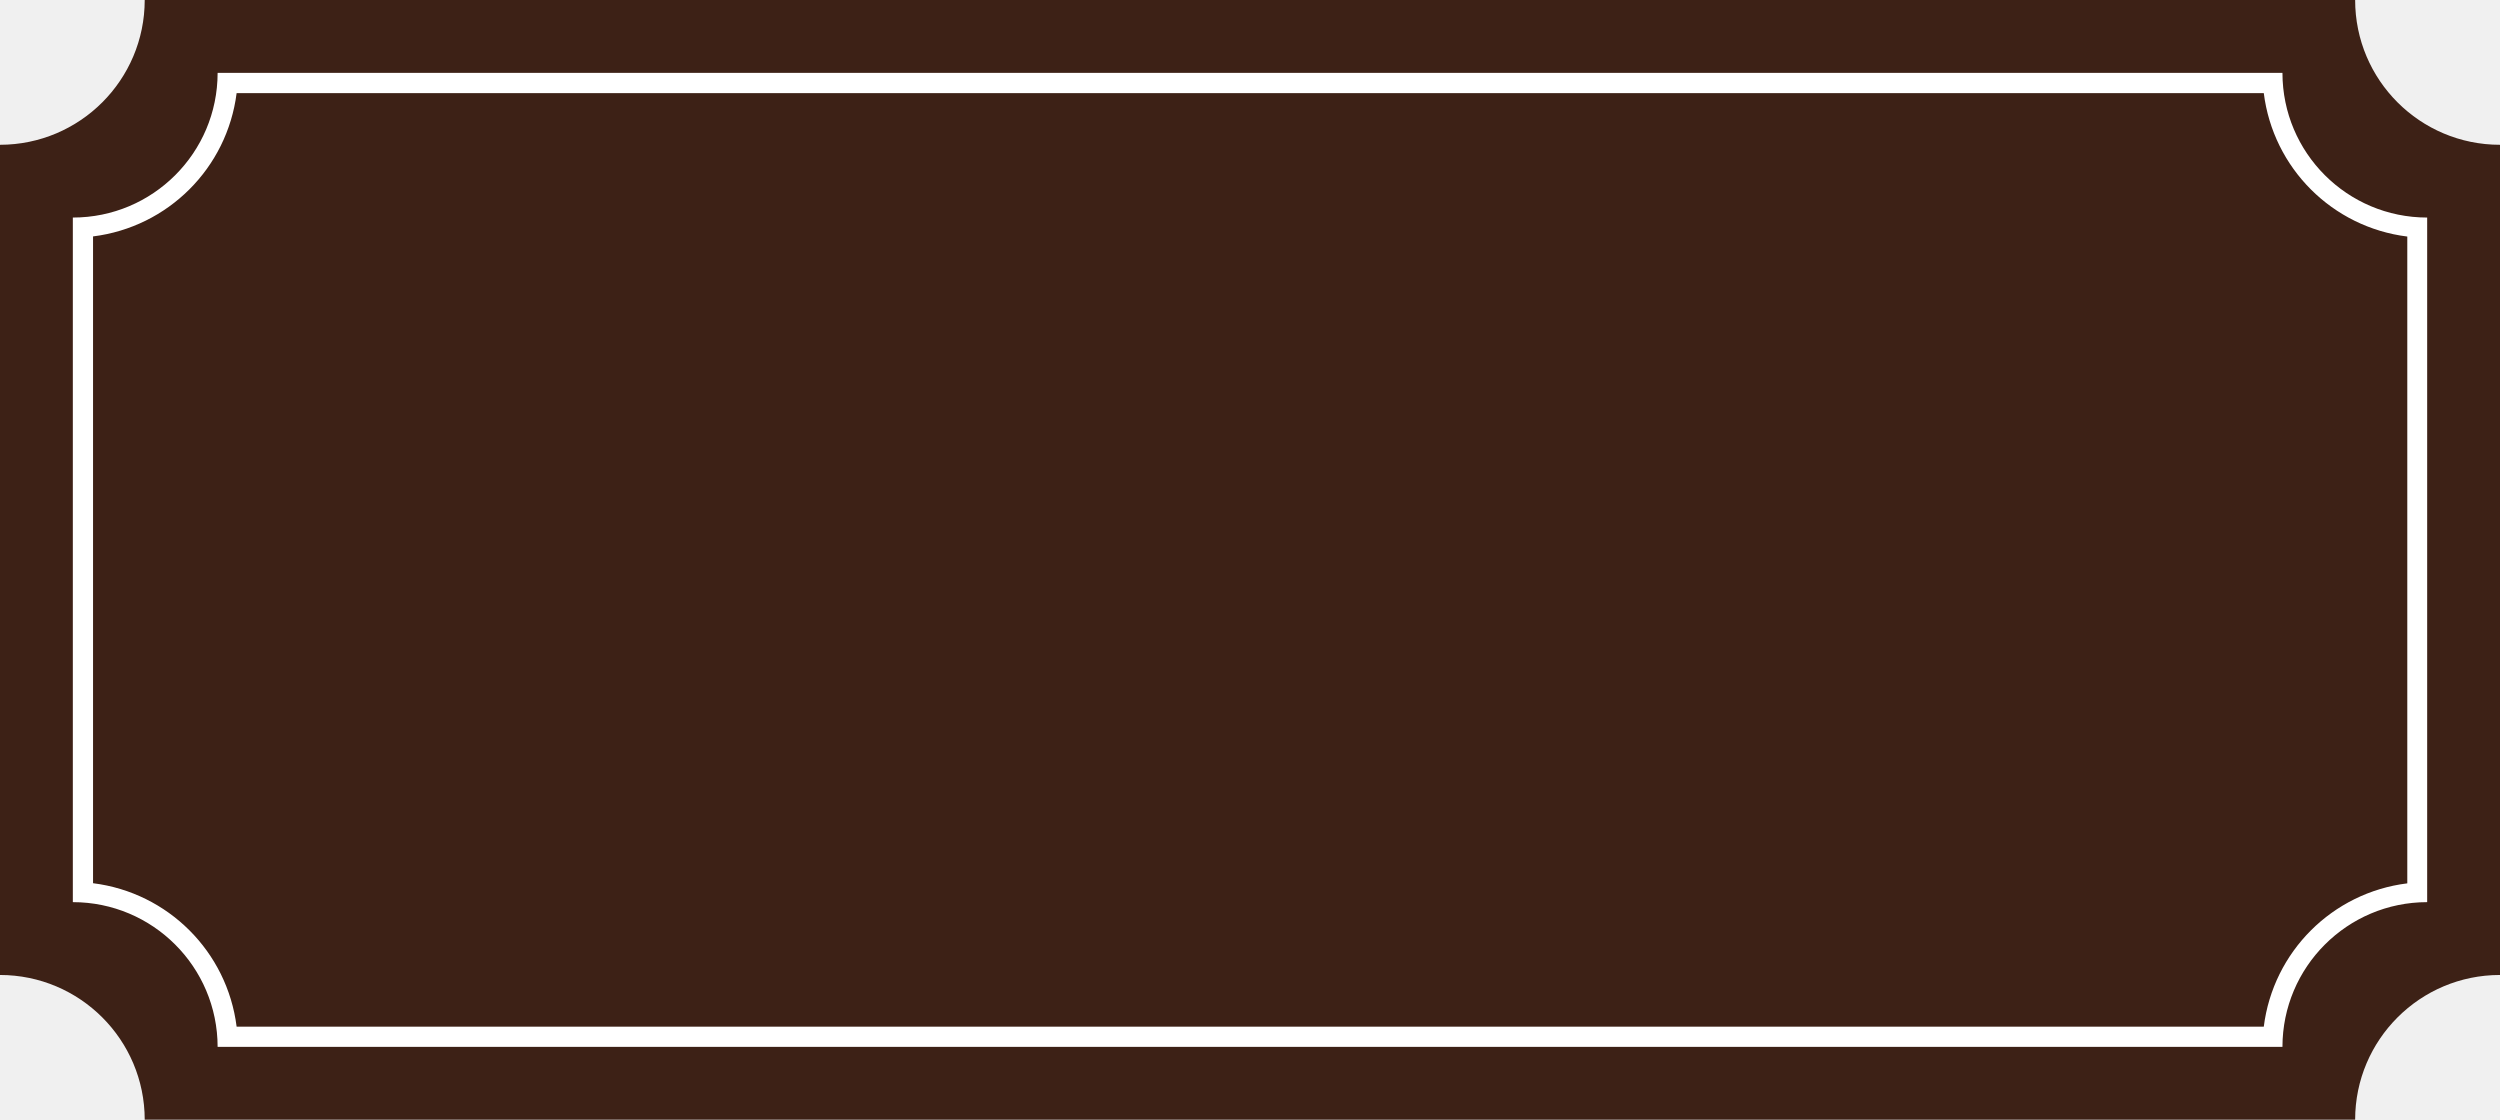
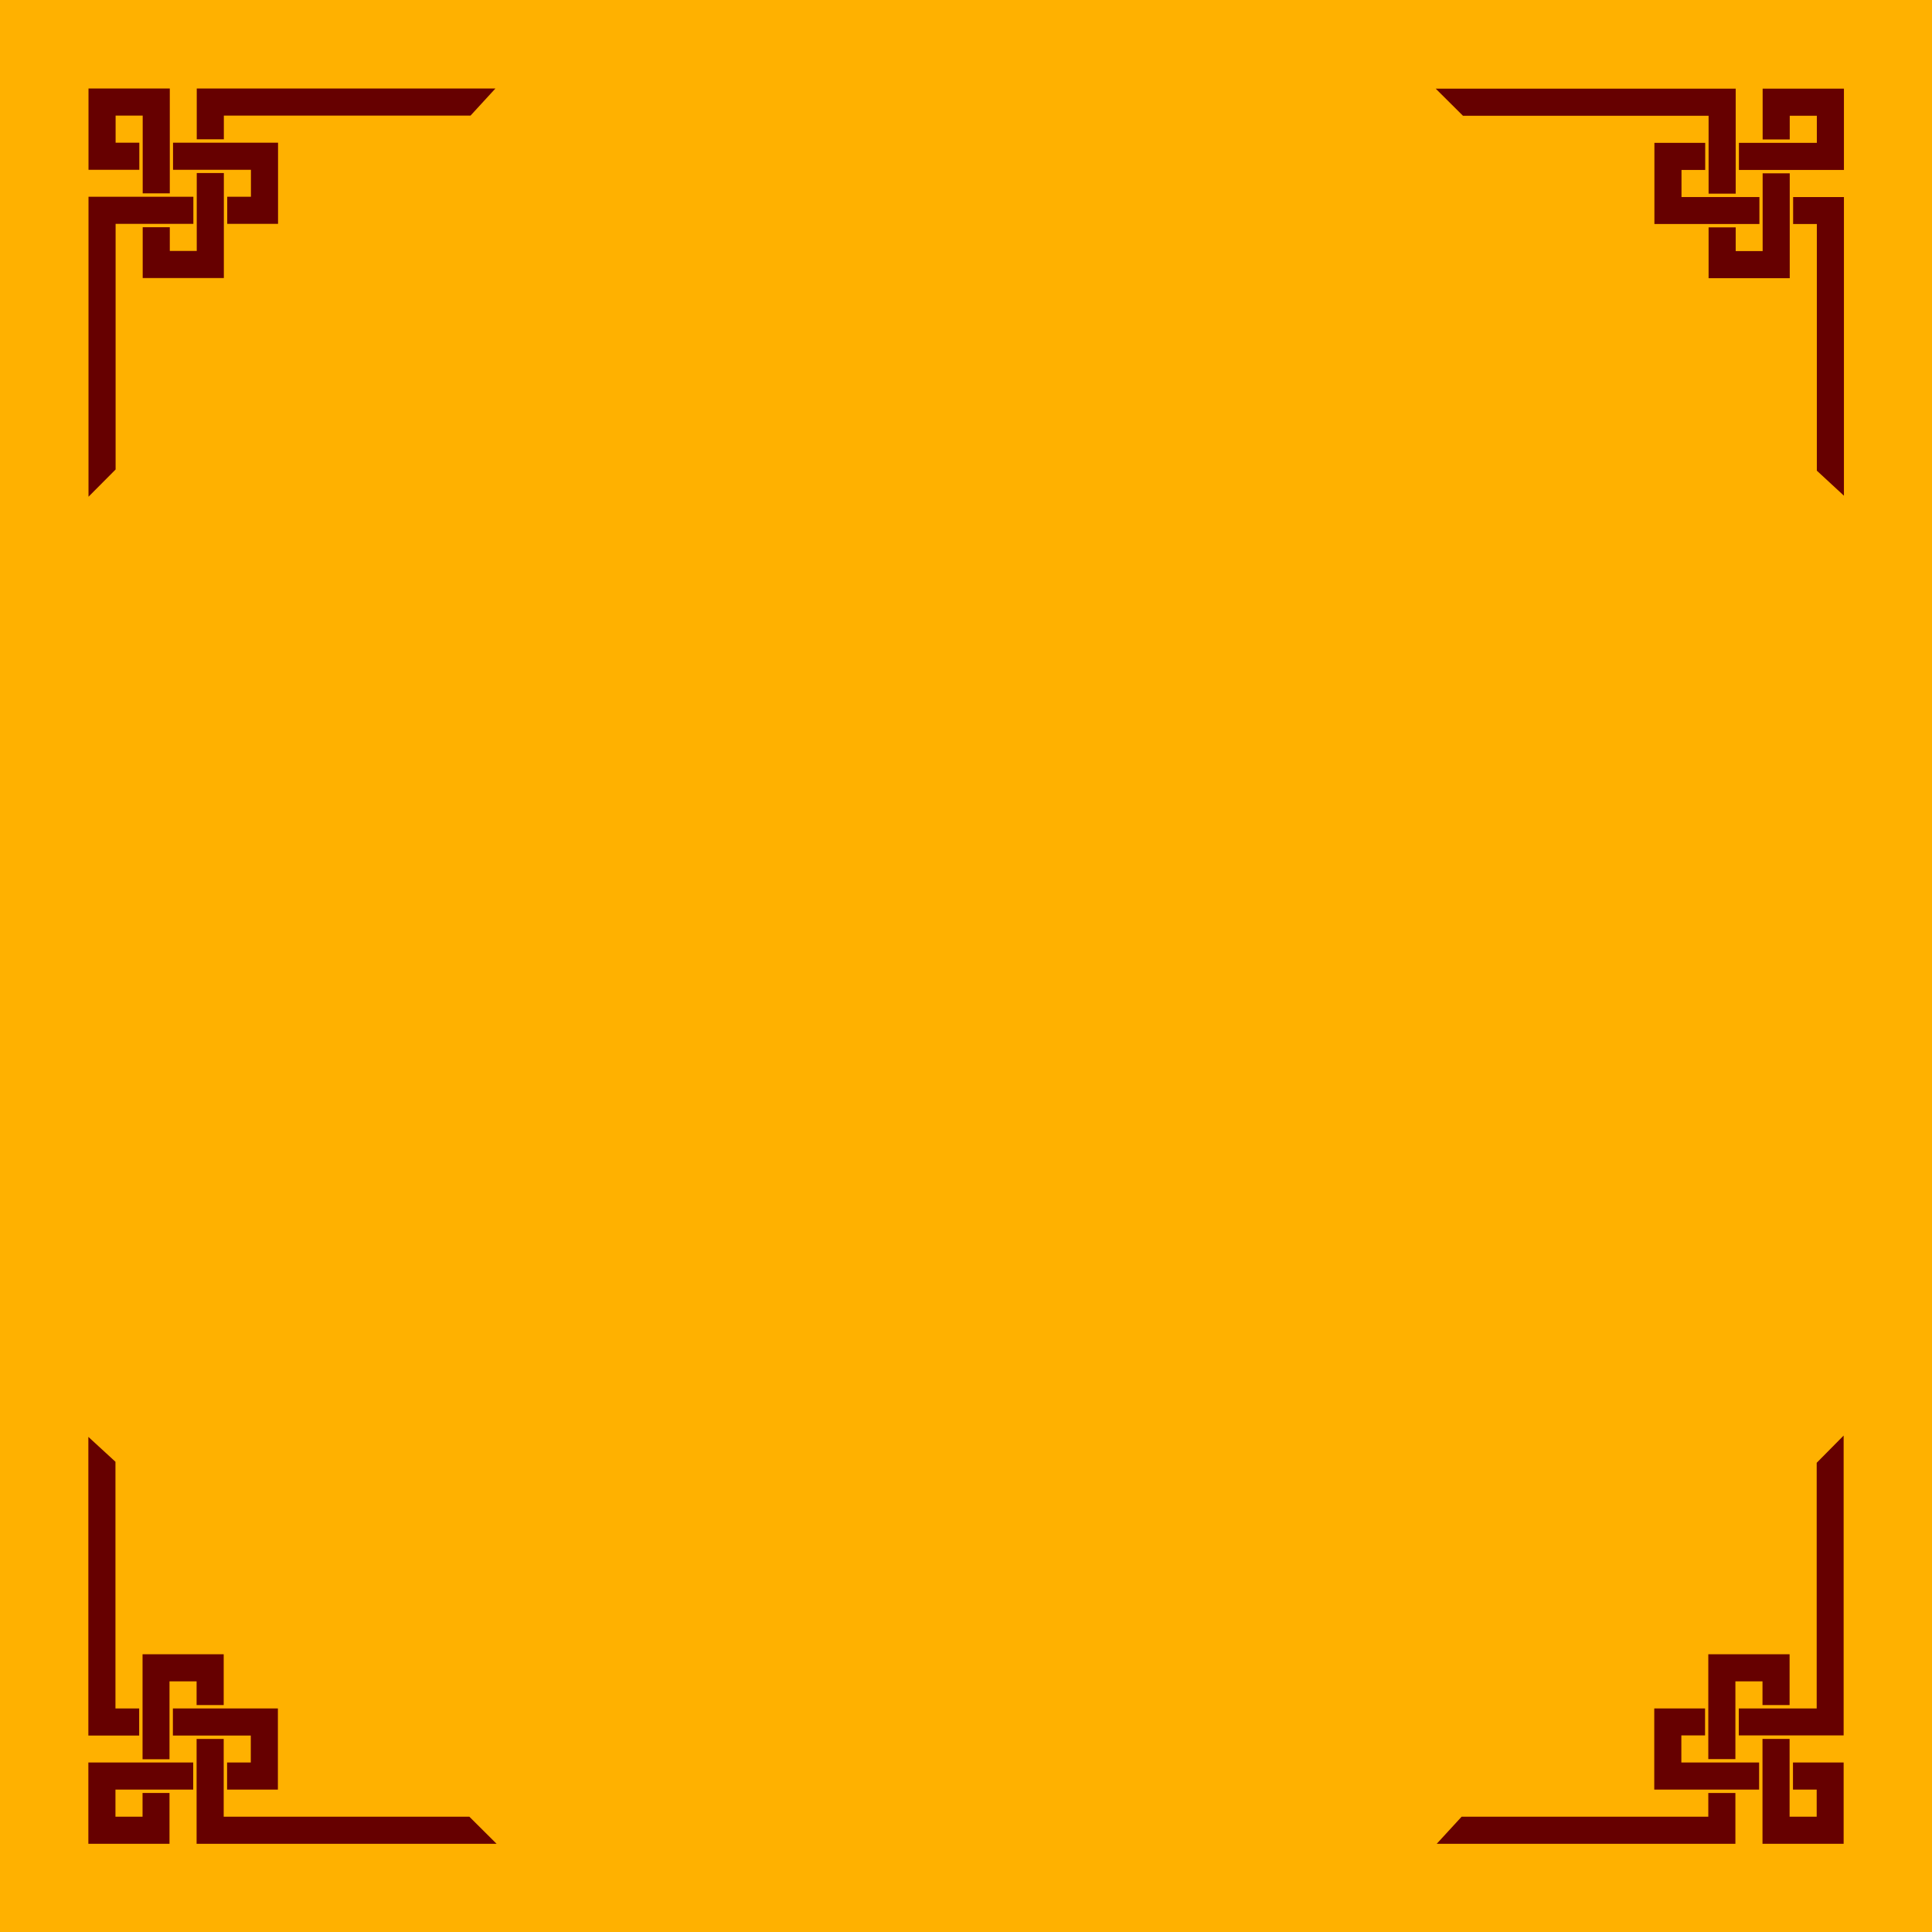
- <svg xmlns="http://www.w3.org/2000/svg" viewBox="0 0 371.06 166.2">
+ <svg xmlns="http://www.w3.org/2000/svg" id="Capa_1" data-name="Capa 1" viewBox="0 0 131.19 131.19">
  <defs>
-     <style>.cls-1{fill:#3d2116;}.cls-2{fill:#fff;}</style>
+     <style>.cls-1{fill:#ffb100;}.cls-2{fill:#600;fill-rule:evenodd;}</style>
  </defs>
-   <g id="Capa_2" data-name="Capa 2">
-     <g id="Capa_1-2" data-name="Capa 1">
-       <g id="Capa_1_copia" data-name="Capa 1 copia">
-         <path class="cls-1" d="M371.06,21.49V144.71a21.49,21.49,0,0,0-21.5,21.48H21.48A21.5,21.5,0,0,0,0,144.71V21.49A21.5,21.5,0,0,0,21.48,0H349.56a21.49,21.49,0,0,0,21.49,21.49Z" />
-         <path class="cls-1" d="M33.75,153.88a23,23,0,0,0-21.44-21.43V33.74A23,23,0,0,0,33.75,12.32H337.32a23,23,0,0,0,21.43,21.42v98.71a23,23,0,0,0-21.43,21.43Z" />
-         <path class="cls-2" d="M336,13.82a24.52,24.52,0,0,0,21.3,21.29v96A24.51,24.51,0,0,0,336,152.38H35.12a24.54,24.54,0,0,0-21.31-21.29v-96A24.54,24.54,0,0,0,35.12,13.82H336m2.82-3H32.3A21.48,21.48,0,0,1,10.81,32.29h0V133.9A21.5,21.5,0,0,1,32.3,155.38H338.77a21.5,21.5,0,0,1,21.48-21.48V32.29a21.48,21.48,0,0,1-21.48-21.47Z" />
-       </g>
-     </g>
-   </g>
+   <rect class="cls-1" width="131.19" height="131.19" />
+   <polygon class="cls-2" points="7.84 116.01 7.84 99.26 6 97.57 6 117.85 9.45 117.85 9.45 116.01 7.84 116.01" />
+   <polygon class="cls-2" points="11.51 116.01 11.51 114.17 13.35 114.17 13.35 115.78 15.19 115.78 15.19 112.33 9.68 112.33 9.68 116.01 9.68 117.85 9.68 119.46 11.51 119.46 11.51 117.85 11.51 116.01" />
+   <polygon class="cls-2" points="15.19 116.01 13.35 116.01 11.74 116.01 11.74 117.85 13.35 117.85 15.19 117.85 17.03 117.85 17.03 119.68 15.42 119.68 15.42 121.52 18.87 121.52 18.87 116.01 15.19 116.01" />
+   <polygon class="cls-2" points="9.68 121.75 9.68 123.36 7.84 123.36 7.84 121.52 9.68 121.52 11.51 121.52 13.12 121.52 13.12 119.68 11.51 119.68 9.68 119.68 6 119.68 6 125.2 11.51 125.2 11.51 121.75 9.68 121.75" />
+   <polygon class="cls-2" points="31.87 123.36 15.19 123.36 15.19 121.52 15.19 119.68 15.19 118.08 13.35 118.08 13.35 119.68 13.35 121.52 13.35 125.2 33.72 125.2 31.87 123.36" />
+   <polygon class="cls-2" points="116 123.36 99.25 123.36 97.56 125.2 117.84 125.2 117.84 121.75 116 121.75 116 123.36" />
+   <polygon class="cls-2" points="116 119.68 114.17 119.68 114.17 117.84 115.78 117.84 115.78 116.01 112.33 116.01 112.33 121.52 116 121.52 117.84 121.52 119.45 121.52 119.45 119.68 117.84 119.68 116 119.68" />
+   <polygon class="cls-2" points="116 116.01 116 117.84 116 119.45 117.84 119.45 117.84 117.84 117.84 116.01 117.84 114.17 119.68 114.17 119.68 115.78 121.52 115.78 121.52 112.33 116 112.33 116 116.01" />
+   <polygon class="cls-2" points="121.75 121.52 123.36 121.52 123.36 123.36 121.52 123.36 121.52 121.52 121.52 119.68 121.52 118.08 119.68 118.08 119.68 119.68 119.68 121.52 119.68 125.2 125.19 125.2 125.19 119.68 121.75 119.68 121.75 121.52" />
+   <polygon class="cls-2" points="123.36 99.33 123.36 116.01 121.52 116.01 119.68 116.01 118.07 116.01 118.07 117.84 119.68 117.84 121.52 117.84 125.19 117.84 125.19 97.48 123.36 99.33" />
+   <polygon class="cls-2" points="123.37 15.21 123.37 31.96 125.21 33.66 125.21 13.38 121.76 13.38 121.76 15.21 123.37 15.21" />
+   <polygon class="cls-2" points="119.69 15.21 119.69 17.05 117.86 17.05 117.86 15.44 116.02 15.44 116.02 18.89 121.53 18.89 121.53 15.21 121.53 13.38 121.53 11.77 119.69 11.77 119.69 13.38 119.69 15.21" />
+   <polygon class="cls-2" points="116.02 15.21 117.86 15.21 119.47 15.21 119.47 13.38 117.86 13.38 116.02 13.38 114.18 13.38 114.18 11.54 115.79 11.54 115.79 9.7 112.34 9.7 112.34 15.21 116.02 15.21" />
+   <polygon class="cls-2" points="121.53 9.47 121.53 7.86 123.37 7.86 123.37 9.7 121.53 9.7 119.69 9.7 118.08 9.7 118.08 11.54 119.69 11.54 121.53 11.54 125.21 11.54 125.21 6.02 119.69 6.02 119.69 9.47 121.53 9.47" />
+   <polygon class="cls-2" points="99.34 7.86 116.02 7.86 116.02 9.7 116.02 11.54 116.02 13.15 117.86 13.15 117.86 11.54 117.86 9.7 117.86 6.02 97.49 6.02 99.34 7.86" />
+   <polygon class="cls-2" points="15.2 7.85 31.95 7.85 33.64 6.01 13.36 6.01 13.36 9.46 15.2 9.46 15.2 7.85" />
+   <polygon class="cls-2" points="15.2 11.53 17.04 11.53 17.04 13.36 15.43 13.36 15.43 15.2 18.88 15.2 18.88 9.69 15.2 9.69 13.36 9.69 11.75 9.69 11.75 11.53 13.36 11.53 15.2 11.53" />
+   <polygon class="cls-2" points="15.2 15.2 15.2 13.36 15.2 11.75 13.36 11.75 13.36 13.36 13.36 15.2 13.36 17.04 11.53 17.04 11.53 15.43 9.69 15.43 9.69 18.88 15.2 18.88 15.2 15.2" />
+   <polygon class="cls-2" points="9.46 9.69 7.85 9.69 7.85 7.85 9.69 7.85 9.69 9.69 9.69 11.53 9.69 13.13 11.53 13.13 11.53 11.53 11.53 9.69 11.53 6.01 6.01 6.01 6.01 11.53 9.46 11.53 9.46 9.69" />
+   <polygon class="cls-2" points="7.85 31.88 7.85 15.2 9.69 15.2 11.53 15.2 13.13 15.2 13.13 13.36 11.53 13.36 9.69 13.36 6.01 13.36 6.01 33.73 7.85 31.88" />
</svg>
